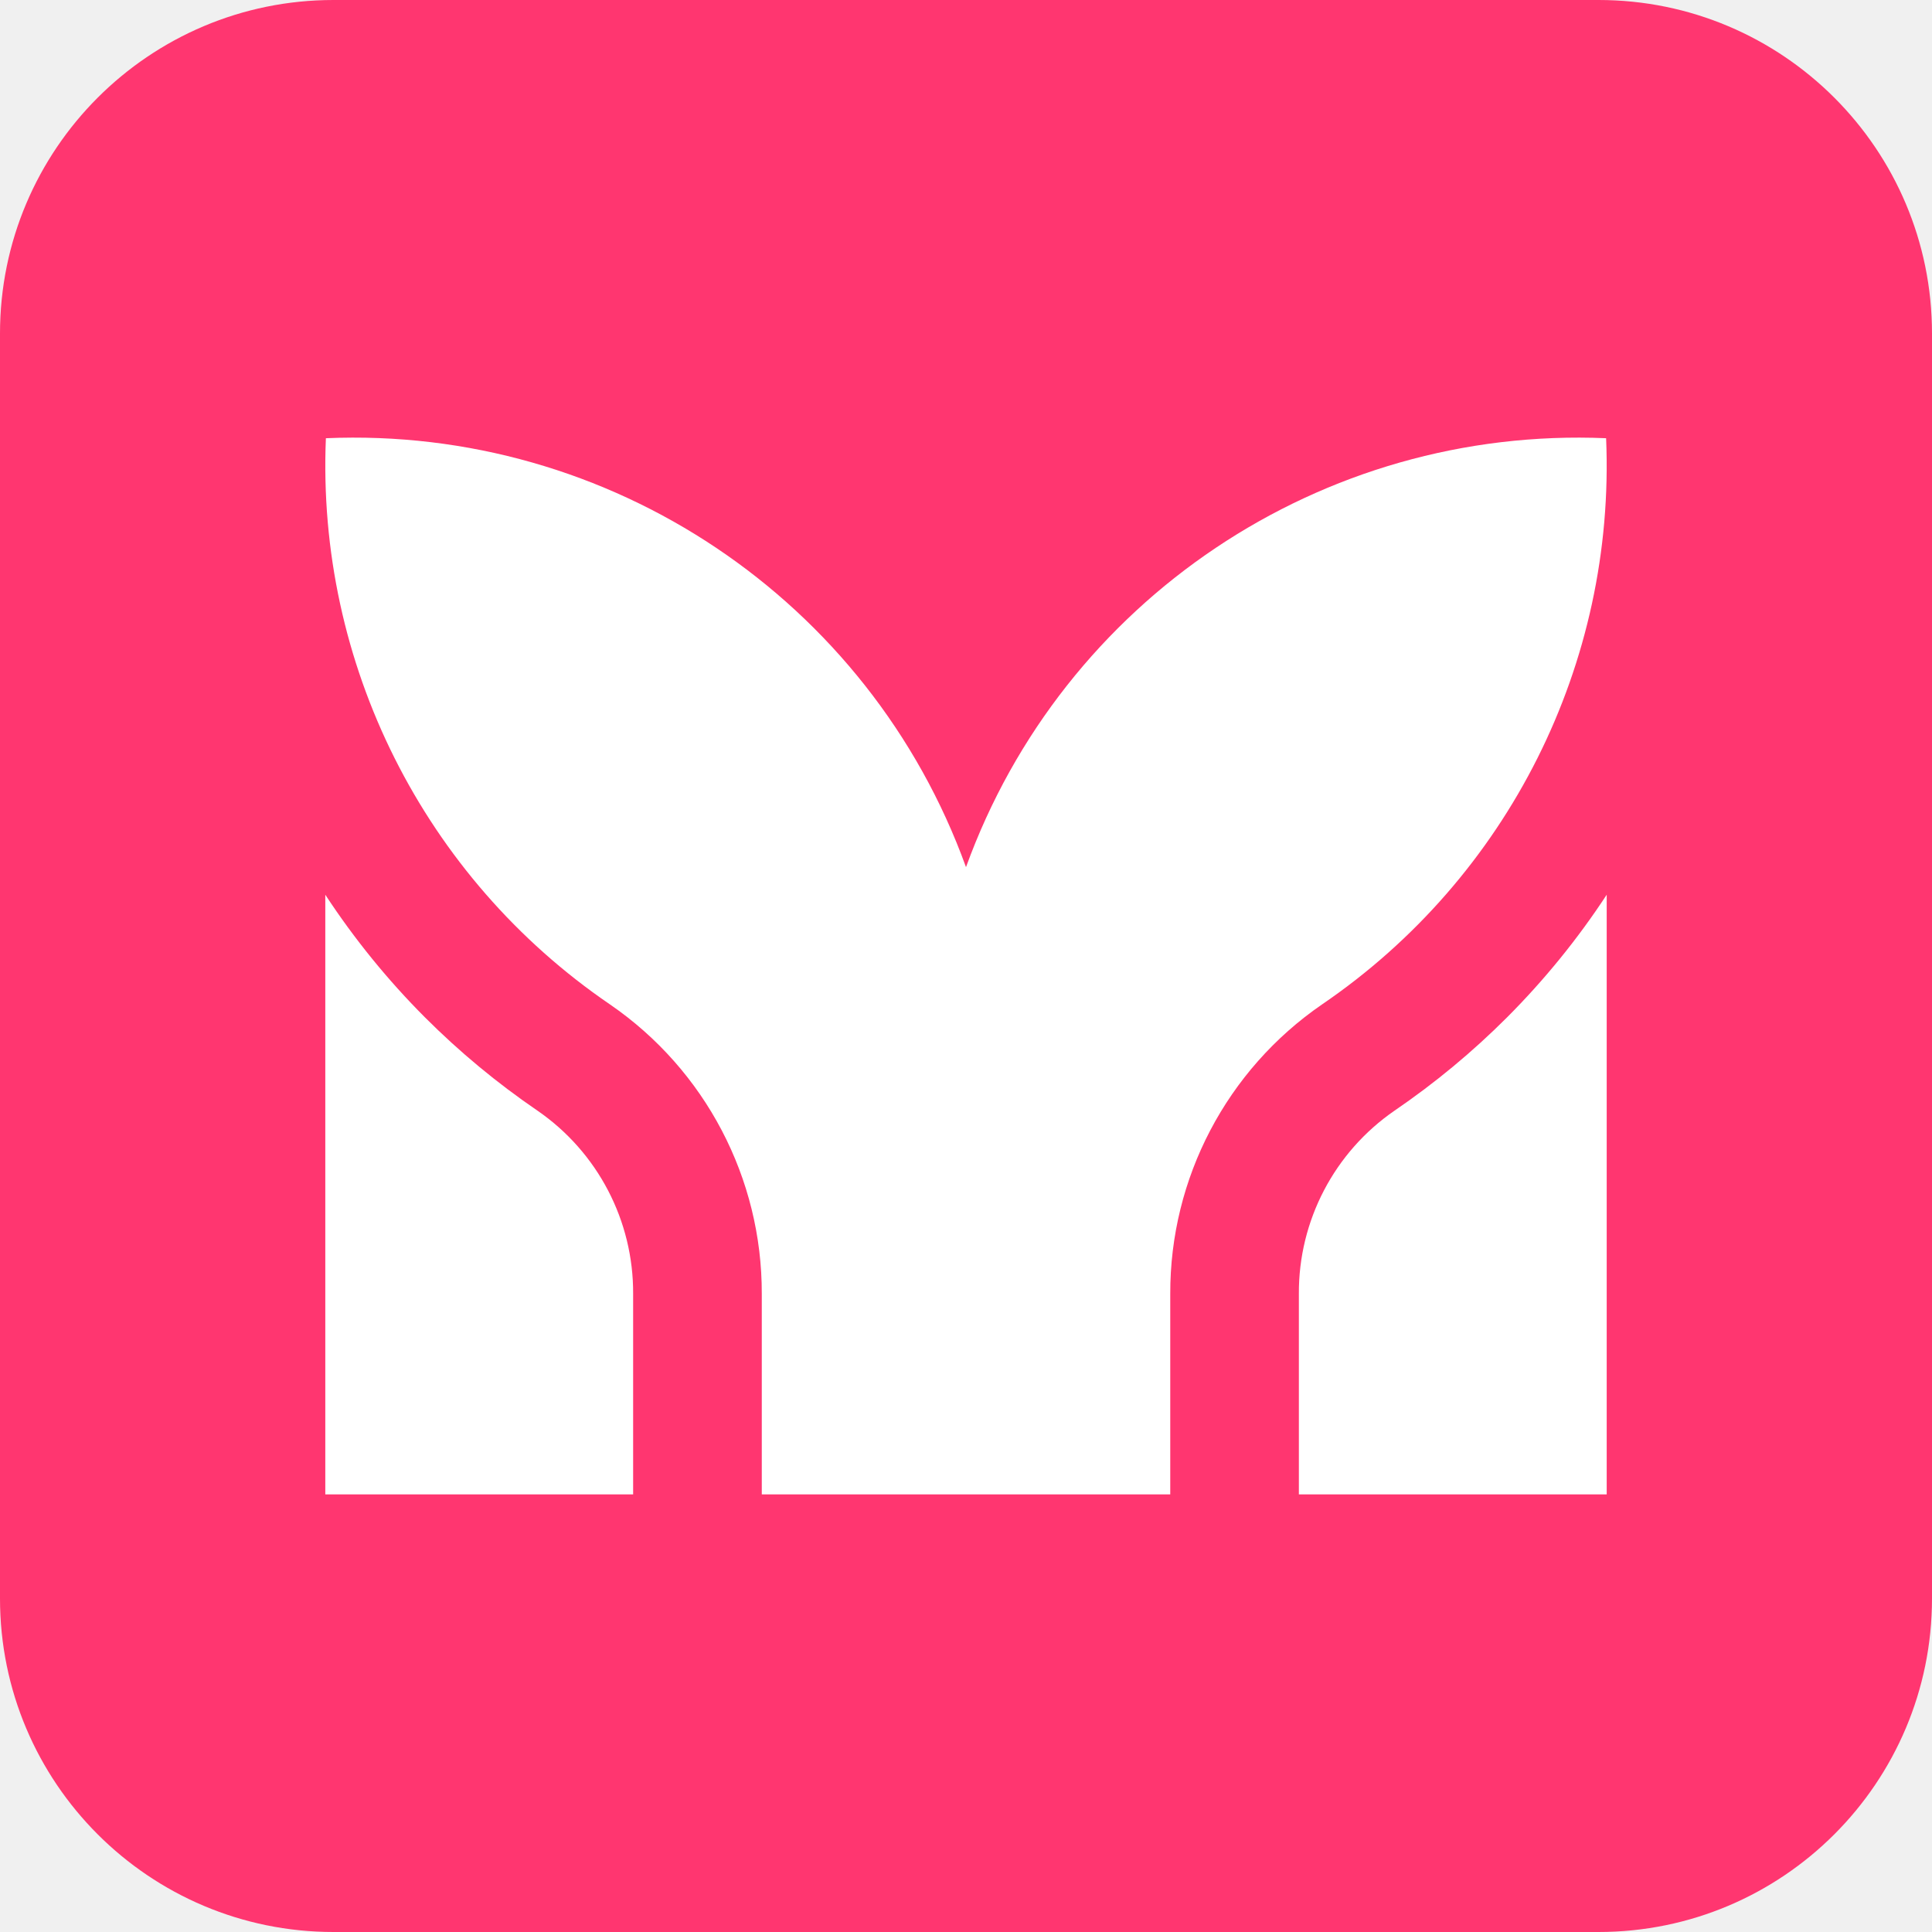
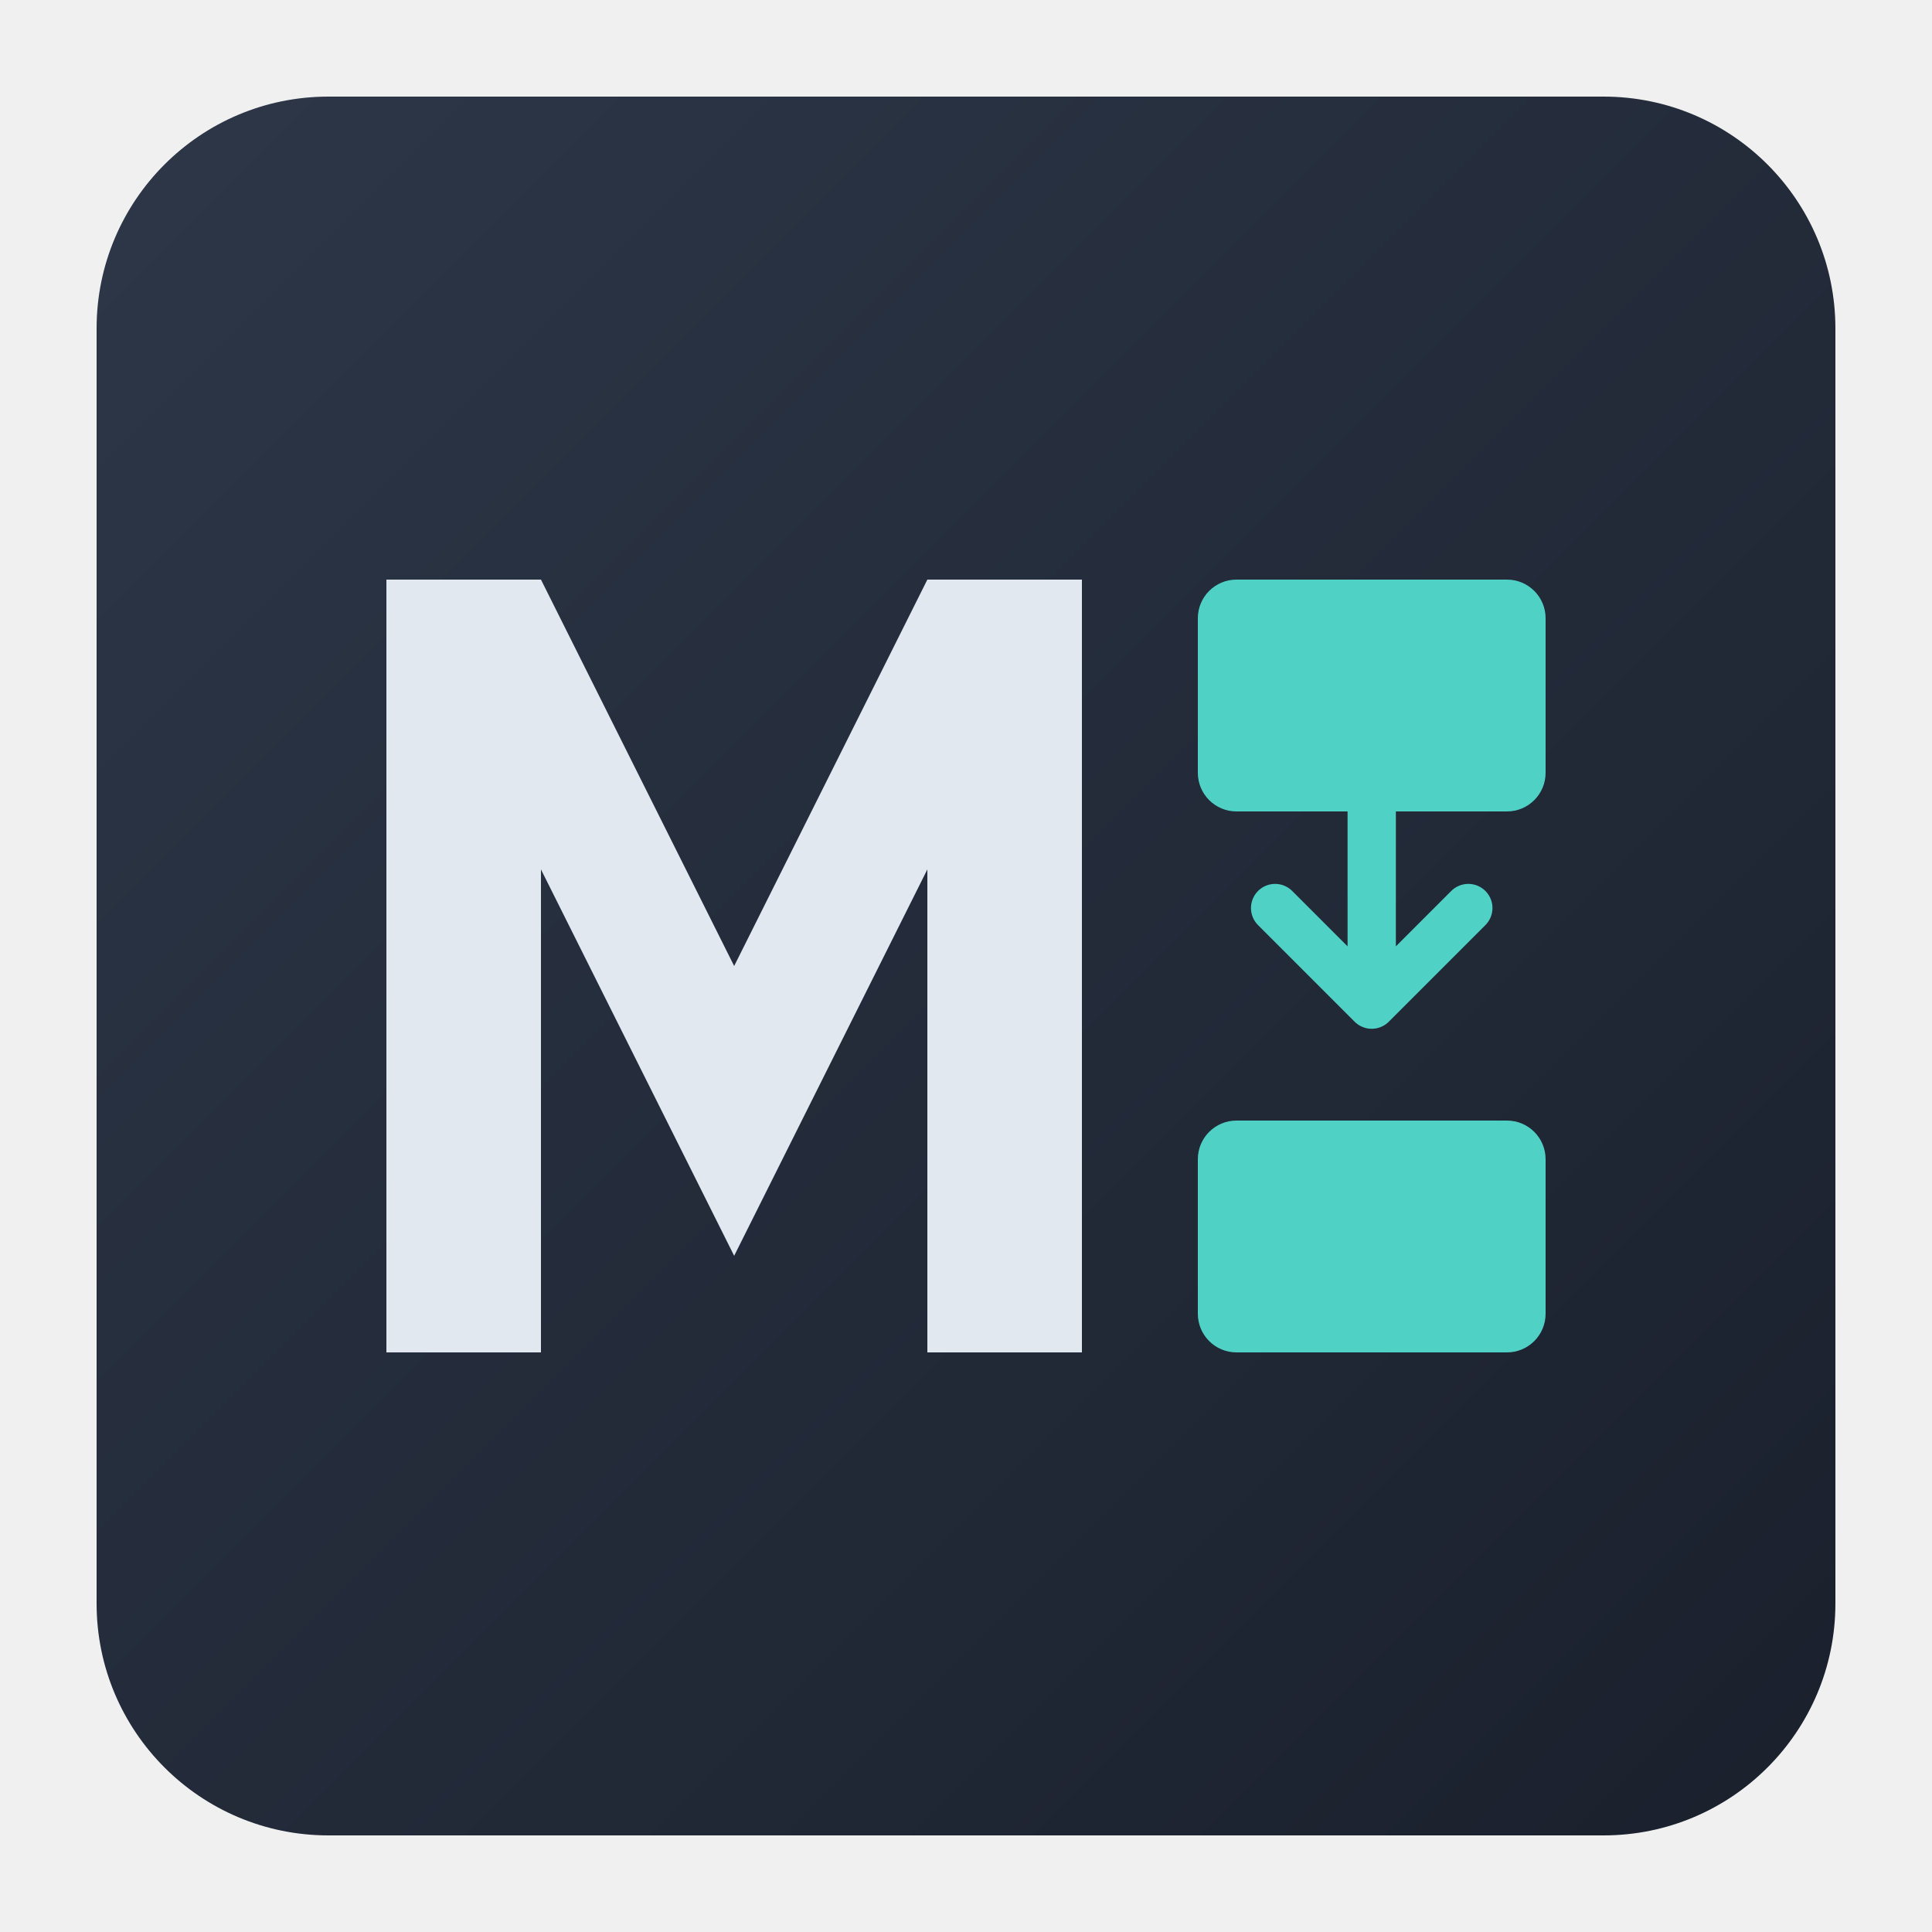
- <svg xmlns="http://www.w3.org/2000/svg" id="Layer_1" data-name="Layer 1" viewBox="0 0 490.16 490.16">
+ <svg xmlns="http://www.w3.org/2000/svg" viewBox="0 0 100 100">
  <defs>
-     <style>.cls-1{fill:#ff3670;}.cls-2{fill:#fff;}</style>
+     <linearGradient id="bgGrad" x1="0%" y1="0%" x2="100%" y2="100%">
+       <stop offset="0%" style="stop-color:#2D3748" />
+       <stop offset="100%" style="stop-color:#1A202C" />
+     </linearGradient>
  </defs>
-   <rect class="cls-1" width="490.16" height="490.16" rx="84.61" />
-   <path class="cls-2" d="M407.48,111.18A165.2,165.2,0,0,0,245.08,220,165.2,165.2,0,0,0,82.68,111.18a165.5,165.5,0,0,0,72.06,143.64,88.81,88.81,0,0,1,38.53,73.45v50.86H296.9V328.27a88.8,88.8,0,0,1,38.52-73.45,165.41,165.41,0,0,0,72.06-143.64Z" />
-   <path class="cls-2" d="M160.63,328.27a56.09,56.09,0,0,0-24.27-46.49,198.74,198.74,0,0,1-28.54-23.66A196.87,196.87,0,0,1,82.53,227V379.13h78.1Z" />
-   <path class="cls-2" d="M329.53,328.27a56.09,56.09,0,0,1,24.27-46.49,198.74,198.74,0,0,0,28.54-23.66A196.87,196.87,0,0,0,407.63,227V379.13h-78.1Z" />
+   <rect x="5" y="5" width="90" height="90" rx="12" fill="url(#bgGrad)" />
+   <path d="M20 70V30H28L38 50L48 30H56V70H48V45L38 65L28 45V70H20Z" fill="#E2E8F0" />
+   <rect x="62" y="30" width="18" height="12" rx="2" fill="#4FD1C5" />
+   <rect x="62" y="58" width="18" height="12" rx="2" fill="#4FD1C5" />
+   <path d="M71 42V52M71 52L66 47M71 52L76 47" stroke="#4FD1C5" stroke-width="2.5" stroke-linecap="round" stroke-linejoin="round" />
</svg>
